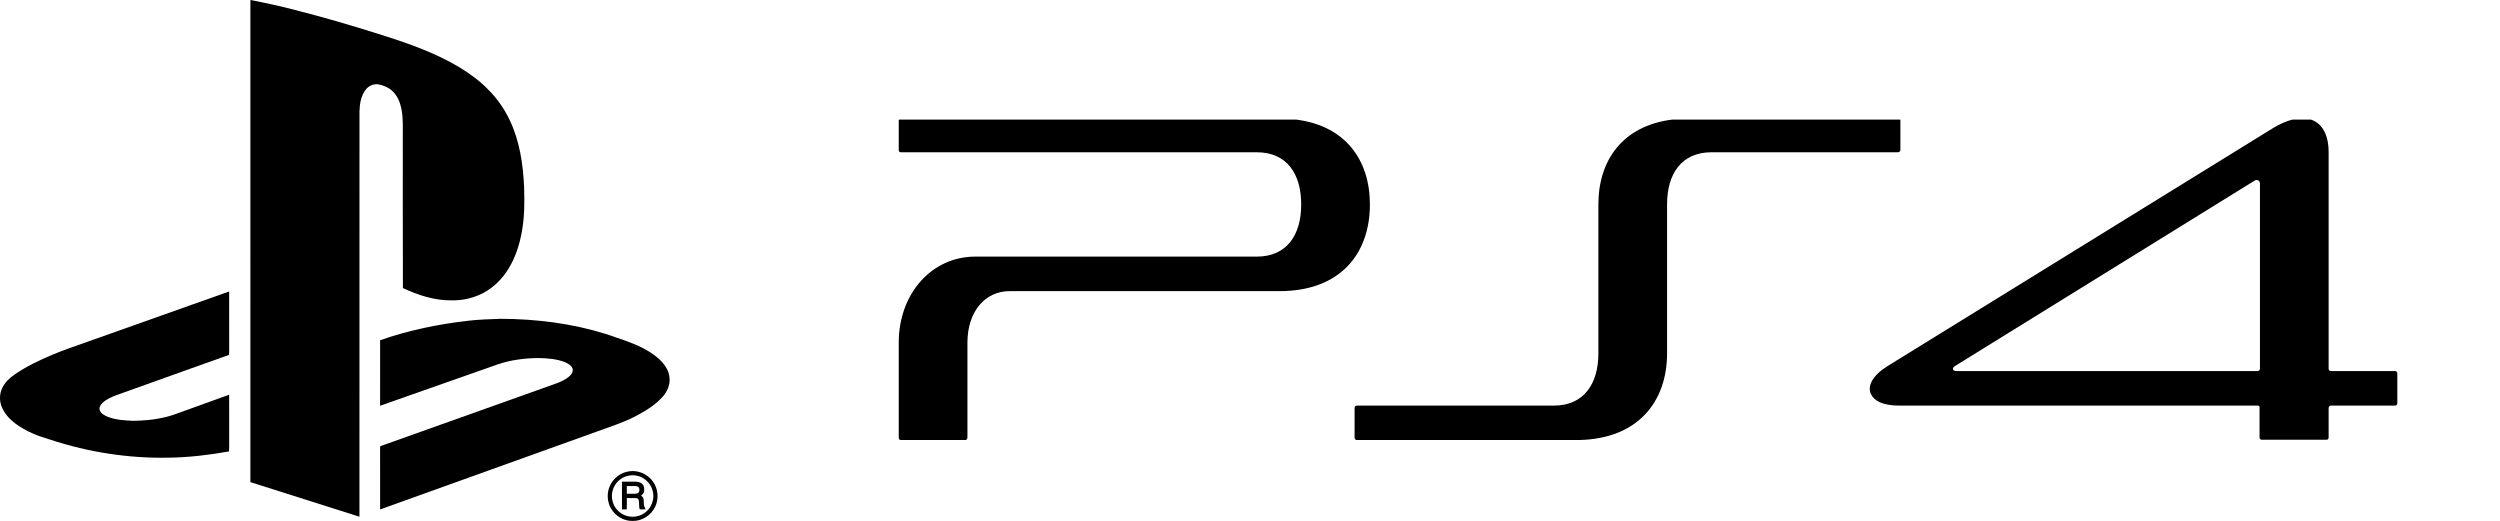
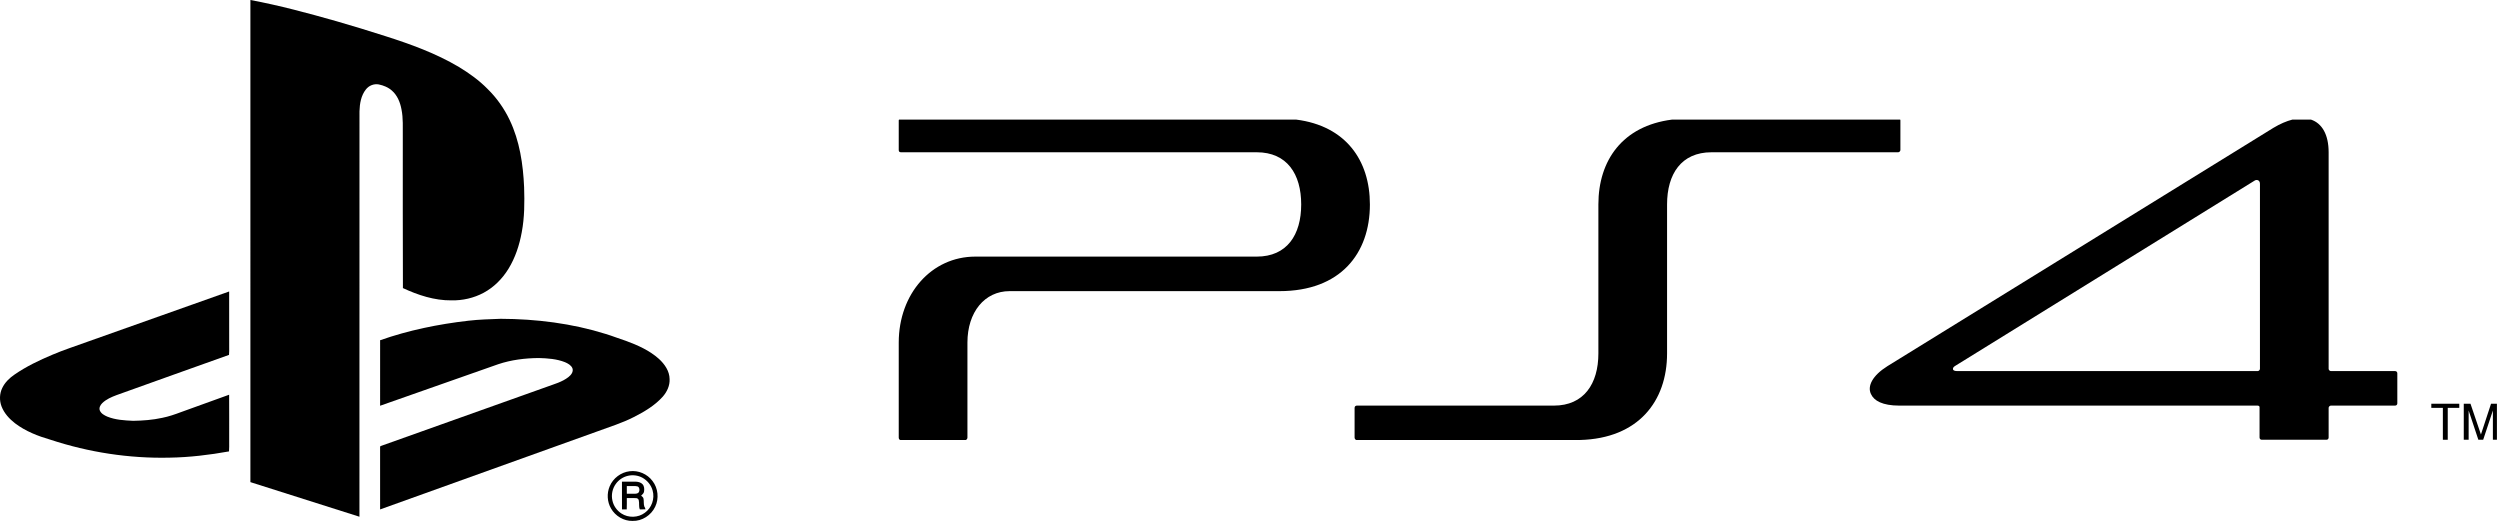
<svg viewBox="0 0 502.921 104.794">
  <g>
    <g>
-       <path fill="none" d="M502.3,24.062H180.797v64.45v0.633h322.124V24.062H502.3z M489.103,81.218h5.627v0.831h-2.322v6.418h-0.98v-6.418h-2.324V81.218z" />
-       <polygon points="491.427,88.467 492.408,88.467 492.408,82.049 494.73,82.049 494.73,81.218 489.103,81.218 489.103,82.049.427,82.049" />
+       <g>
+         <path fill="none" d="M502.3,24.062H180.797v64.45v0.633h322.124V24.062H502.3z M489.103,81.218h5.627v0.831h-2.322v6.418h-0.98     v-6.418h-2.324V81.218z" />
+         <polygon points="491.427,88.467 492.408,88.467 492.408,82.049 494.73,82.049 494.73,81.218 489.103,81.218 489.103,82.049      491.427,82.049    " />
+       </g>
+       <g>
+         <path fill="none" d="M502.3,24.062H180.797v64.45v0.633h322.124V24.062H502.3z M495.632,81.218h1.352l2.102,6.191l2.033-6.191     h1.182v7.249h-0.811v-5.89l-1.953,5.89h-0.971l-1.953-5.89v5.89h-0.98V81.218z" />
+         <polygon points="496.613,82.577 498.566,88.467 499.537,88.467 501.49,82.577 501.49,88.467 502.3,88.467 502.3,81.218      501.119,81.218 499.085,87.409 496.984,81.218 495.632,81.218 495.632,88.467 496.613,88.467    " />
+       </g>
+       <path d="M335.361,71.101V41.126c0-6.115,2.854-10.494,8.941-10.494h37.547c0.23,0,0.451-0.228,0.451-0.454v-5.964    c0-0.052-0.015-0.103-0.035-0.152h-45.909c-9.951,1.265-14.812,8.2-14.812,17.064v29.974c0,6.115-2.934,10.495-8.94,10.495    h-39.652c-0.225,0-0.451,0.151-0.451,0.453v5.965c0,0.247,0.152,0.436,0.33,0.499h45.019    C329.584,88.204,335.361,80.713,335.361,71.101z" />
+       <path d="M181.104,88.513h13.183c0.178-0.063,0.33-0.252,0.33-0.499V68.911c0-6.115,3.454-10.344,8.486-10.344h54.301    c12.242,0,18.176-7.55,18.176-17.441c0-8.864-4.857-15.799-14.813-17.064H180.86c-0.023,0.05-0.062,0.089-0.062,0.152v5.964    c0,0.302,0.15,0.454,0.45,0.454h71.574c6.084,0,8.938,4.379,8.938,10.494c0,6.116-2.854,10.495-8.938,10.495h-56.628    c-8.787,0-15.396,7.476-15.396,17.29v19.103C180.797,88.261,180.903,88.449,181.104,88.513z" />
+       <g>
+         <path fill="none" d="M393.714,74.649h60.465c0.221,0,0.451-0.227,0.451-0.453V36.974c0-0.83-0.752-0.906-1.131-0.604     l-60.156,37.223c-0.381,0.227-0.531,0.453-0.451,0.755C392.962,74.499,393.193,74.649,393.714,74.649z" />
+         <path d="M382.08,81.596h72.1c0.221,0,0.371,0.151,0.371,0.302v6.116c0,0.302,0.23,0.453,0.451,0.453h12.996     c0.23,0,0.449-0.151,0.449-0.453v-5.965c0-0.227,0.23-0.453,0.451-0.453h12.916c0.301,0,0.451-0.227,0.451-0.452v-6.041     c0-0.227-0.15-0.453-0.451-0.453h-12.916c-0.221,0-0.451-0.227-0.451-0.453V30.632c0-3.555-1.321-5.819-3.542-6.57h-3.76     c-1.172,0.301-2.446,0.84-3.812,1.661l-77.656,47.945c-3.004,1.887-4.057,4-3.305,5.586     C376.972,80.614,378.695,81.596,382.08,81.596z M393.343,73.593L453.5,36.37c0.379-0.302,1.131-0.226,1.131,0.604v37.223     c0,0.227-0.23,0.453-0.451,0.453h-60.465c-0.521,0-0.752-0.15-0.822-0.302C392.812,74.046,392.962,73.819,393.343,73.593z" />
+       </g>
    </g>
    <g>
-       <path fill="none" d="M502.3,24.062H180.797v64.45v0.633h322.124V24.062H502.3z M495.632,81.218h1.352l2.102,6.191l2.033-6.191h1.182v7.249h-0.811v-5.89l-1.953,5.89h-0.971l-1.953-5.89v5.89h-0.98V81.218z" />
-       <polygon points="496.613,82.577 498.566,88.467 499.537,88.467 501.49,82.577 501.49,88.467 502.3,88.467 502.3,81.219.119,81.218 499.085,87.409 496.984,81.218 495.632,81.218 495.632,88.467 496.613,88.467" />
-     </g>
-     <path d="M335.361,71.101V41.126c0-6.115,2.854-10.494,8.941-10.494h37.547c0.23,0,0.451-0.228,0.451-0.454v-5.964c0-0.052-0.015-0.103-0.035-0.152h-45.909c-9.951,1.265-14.812,8.2-14.812,17.064v29.974c0,6.115-2.934,10.495-8.94,10.495h-39.652c-0.225,0-0.451,0.151-0.451,0.453v5.965c0,0.247,0.152,0.436,0.33,0.499h45.019C329.584,88.204,335.361,80.713,335.361,71.101z" />
-     <path d="M181.104,88.513h13.183c0.178-0.063,0.33-0.252,0.33-0.499V68.911c0-6.115,3.454-10.344,8.486-10.344h54.301c12.242,0,18.176-7.55,18.176-17.441c0-8.864-4.857-15.799-14.813-17.064H180.86c-0.023,0.05-0.062,0.089-0.062,0.152v5.964c0,0.302,0.15,0.454,0.45,0.454h71.574c6.084,0,8.938,4.379,8.938,10.494c0,6.116-2.854,10.495-8.938,10.495h-56.628c-8.787,0-15.396,7.476-15.396,17.29v19.103C180.797,88.261,180.903,88.449,181.104,88.513z" />
-     <g>
-       <path fill="none" d="M393.714,74.649h60.465c0.221,0,0.451-0.227,0.451-0.453V36.974c0-0.83-0.752-0.906-1.131-0.604l-60.156,37.223c-0.381,0.227-0.531,0.453-0.451,0.755C392.962,74.499,393.193,74.649,393.714,74.649z" />
-       <path d="M382.08,81.596h72.1c0.221,0,0.371,0.151,0.371,0.302v6.116c0,0.302,0.23,0.453,0.451,0.453h12.996c0.23,0,0.449-0.151,0.449-0.453v-5.965c0-0.227,0.23-0.453,0.451-0.453h12.916c0.301,0,0.451-0.227,0.451-0.452v-6.041c0-0.227-0.15-0.453-0.451-0.453h-12.916c-0.221,0-0.451-0.227-0.451-0.453V30.632c0-3.555-1.321-5.819-3.542-6.57h-3.76c-1.172,0.301-2.446,0.84-3.812,1.661l-77.656,47.945c-3.004,1.887-4.057,4-3.305,5.586C376.972,80.614,378.695,81.596,382.08,81.596z M393.343,73.593L453.5,36.37c0.379-0.302,1.131-0.226,1.131,0.604v37.223c0,0.227-0.23,0.453-0.451,0.453h-60.465c-0.521,0-0.752-0.15-0.822-0.302C392.812,74.046,392.962,73.819,393.343,73.593z" />
-     </g>
-   </g>
-   <g>
-     <path d="M50.372,0c5.858,1.092,11.616,2.652,17.346,4.278c3.278,0.952,6.547,1.937,9.795,2.986c5.102,1.625,10.182,3.465,14.803,6.209c2.07,1.257,4.058,2.677,5.757,4.409c1.841,1.799,3.348,3.933,4.454,6.255c2.015,4.208,2.705,8.909,2.909,13.531c0.096,3.016,0.09,6.058-0.473,9.035c-0.468,2.587-1.3,5.138-2.684,7.385c-1.222,1.985-2.921,3.701-4.983,4.807c-1.978,1.066-4.243,1.574-6.486,1.529c-3.402,0.036-6.703-1.049-9.756-2.47c-0.055-10.153-0.008-20.308-0.024-30.46c-0.022-1.837,0.103-3.693-0.267-5.505c-0.26-1.404-0.833-2.819-1.935-3.772c-0.731-0.659-1.678-1.031-2.63-1.232c-0.963-0.183-1.99,0.226-2.586,0.999c-0.991,1.238-1.251,2.882-1.296,4.423c-0.008,27.181,0.01,54.363-0.008,81.542c-7.312-2.317-14.625-4.636-21.935-6.96C50.365,64.659,50.368,32.33,50.372,0z" />
-     <path d="M17.506,68.783c9.533-3.375,19.056-6.782,28.593-10.146c0.015,3.743,0,7.487,0.006,11.233c-0.006,0.508,0.027,1.018-0.037,1.523c-7.538,2.672-15.061,5.391-22.592,8.08c-1.044,0.394-2.115,0.841-2.92,1.638c-0.375,0.374-0.68,0.926-0.475,1.462c0.258,0.631,0.902,0.974,1.496,1.234c1.652,0.672,3.458,0.767,5.218,0.848c1.962-0.031,3.932-0.178,5.854-0.602c1.299-0.255,2.549-0.693,3.787-1.158c3.218-1.165,6.436-2.337,9.659-3.49c0.024,3.166,0.004,6.334,0.01,9.503c-0.01,0.633,0.029,1.27-0.034,1.901c-3.958,0.711-7.963,1.194-11.986,1.257c-8.101,0.183-16.221-1.071-23.916-3.603c-2.524-0.731-5.032-1.704-7.139-3.307c-1.16-0.898-2.198-2.027-2.726-3.416c-0.442-1.176-0.41-2.535,0.141-3.67c0.531-1.132,1.459-2.027,2.481-2.722c2.365-1.633,4.973-2.878,7.616-3.989C12.819,70.387,15.181,69.631,17.506,68.783z" />
-     <path d="M94.209,64.52c2.162-0.25,4.338-0.309,6.511-0.387c7.151,0.027,14.338,0.917,21.178,3.062c1.342,0.408,2.642,0.936,3.979,1.362c2.383,0.871,4.769,1.927,6.677,3.64c1.147,1.046,2.135,2.455,2.149,4.064c0.068,1.309-0.525,2.565-1.374,3.531c-1.616,1.812-3.752,3.057-5.897,4.143c-2.283,1.164-4.737,1.915-7.131,2.801c-14.612,5.247-29.225,10.492-43.835,15.745c-0.002-4.093,0.004-8.185-0.002-12.276c0.022-0.163-0.068-0.448,0.163-0.491c11.118-3.956,22.233-7.923,33.349-11.889c1.503-0.562,3.122-0.969,4.398-1.989c0.522-0.41,1.033-1.062,0.777-1.765c-0.267-0.615-0.905-0.956-1.492-1.21c-1.664-0.659-3.476-0.787-5.246-0.836c-2.771,0.019-5.567,0.361-8.202,1.249c-7.919,2.775-15.824,5.584-23.745,8.35c0.001-4.395-0.002-8.787,0.002-13.181C82.199,66.432,88.183,65.213,94.209,64.52z" />
-     <g>
-       <path d="M126.692,94.796c1.729-0.216,3.535,0.559,4.571,1.961c1.131,1.446,1.338,3.532,0.539,5.184c-0.806,1.714-2.65,2.915-4.559,2.852c-1.757,0.039-3.459-0.984-4.324-2.499c-0.782-1.335-0.875-3.044-0.27-4.464C123.329,96.191,124.931,94.994,126.692,94.796z M126.316,95.719c-0.968,0.22-1.847,0.807-2.425,1.614c-0.695,0.949-0.958,2.205-0.694,3.354c0.222,1.067,0.897,2.02,1.808,2.611c1.403,0.922,3.37,0.871,4.712-0.142c1.385-0.978,2.043-2.857,1.567-4.484c-0.294-1.1-1.08-2.036-2.07-2.581C128.334,95.623,127.284,95.488,126.316,95.719z" />
-       <path d="M125.118,96.896c0.901-0.005,1.805-0.001,2.707-0.003c0.51,0.007,1.072,0.126,1.433,0.517c0.364,0.411,0.393,1.008,0.293,1.523c-0.056,0.34-0.356,0.541-0.573,0.779c0.189,0.167,0.43,0.324,0.475,0.596c0.104,0.52-0.006,1.068,0.161,1.578c0.105,0.18,0.212,0.362,0.22,0.578c-0.374,0.01-0.747,0.003-1.121,0.009c-0.252-0.593-0.064-1.26-0.221-1.871c-0.062-0.249-0.32-0.404-0.566-0.396c-0.61-0.026-1.222-0.008-1.83-0.009c-0.009,0.758,0.022,1.519-0.018,2.276c-0.318-0.005-0.637-0.005-0.955,0.001C125.107,100.612,125.118,98.755,125.118,96.896zM126.096,97.78c0.001,0.513,0.001,1.026,0,1.541c0.545,0.003,1.091,0.007,1.638,0.002c0.271-0.002,0.586-0.053,0.762-0.283c0.185-0.293,0.181-0.683,0.014-0.981c-0.14-0.235-0.437-0.258-0.681-0.273C127.251,97.769,126.673,97.779,126.096,97.78z" />
+       <path d="M50.372,0c5.858,1.092,11.616,2.652,17.346,4.278c3.278,0.952,6.547,1.937,9.795,2.986    c5.102,1.625,10.182,3.465,14.803,6.209c2.07,1.257,4.058,2.677,5.757,4.409c1.841,1.799,3.348,3.933,4.454,6.255    c2.015,4.208,2.705,8.909,2.909,13.531c0.096,3.016,0.09,6.058-0.473,9.035c-0.468,2.587-1.3,5.138-2.684,7.385    c-1.222,1.985-2.921,3.701-4.983,4.807c-1.978,1.066-4.243,1.574-6.486,1.529c-3.402,0.036-6.703-1.049-9.756-2.47    c-0.055-10.153-0.008-20.308-0.024-30.46c-0.022-1.837,0.103-3.693-0.267-5.505c-0.26-1.404-0.833-2.819-1.935-3.772    c-0.731-0.659-1.678-1.031-2.63-1.232c-0.963-0.183-1.99,0.226-2.586,0.999c-0.991,1.238-1.251,2.882-1.296,4.423    c-0.008,27.181,0.01,54.363-0.008,81.542c-7.312-2.317-14.625-4.636-21.935-6.96C50.365,64.659,50.368,32.33,50.372,0z" />
+       <path d="M17.506,68.783c9.533-3.375,19.056-6.782,28.593-10.146c0.015,3.743,0,7.487,0.006,11.233    c-0.006,0.508,0.027,1.018-0.037,1.523c-7.538,2.672-15.061,5.391-22.592,8.08c-1.044,0.394-2.115,0.841-2.92,1.638    c-0.375,0.374-0.68,0.926-0.475,1.462c0.258,0.631,0.902,0.974,1.496,1.234c1.652,0.672,3.458,0.767,5.218,0.848    c1.962-0.031,3.932-0.178,5.854-0.602c1.299-0.255,2.549-0.693,3.787-1.158c3.218-1.165,6.436-2.337,9.659-3.49    c0.024,3.166,0.004,6.334,0.01,9.503c-0.01,0.633,0.029,1.27-0.034,1.901c-3.958,0.711-7.963,1.194-11.986,1.257    c-8.101,0.183-16.221-1.071-23.916-3.603c-2.524-0.731-5.032-1.704-7.139-3.307c-1.16-0.898-2.198-2.027-2.726-3.416    c-0.442-1.176-0.41-2.535,0.141-3.67c0.531-1.132,1.459-2.027,2.481-2.722c2.365-1.633,4.973-2.878,7.616-3.989    C12.819,70.387,15.181,69.631,17.506,68.783z" />
+       <path d="M94.209,64.52c2.162-0.25,4.338-0.309,6.511-0.387c7.151,0.027,14.338,0.917,21.178,3.062    c1.342,0.408,2.642,0.936,3.979,1.362c2.383,0.871,4.769,1.927,6.677,3.64c1.147,1.046,2.135,2.455,2.149,4.064    c0.068,1.309-0.525,2.565-1.374,3.531c-1.616,1.812-3.752,3.057-5.897,4.143c-2.283,1.164-4.737,1.915-7.131,2.801    c-14.612,5.247-29.225,10.492-43.835,15.745c-0.002-4.093,0.004-8.185-0.002-12.276c0.022-0.163-0.068-0.448,0.163-0.491    c11.118-3.956,22.233-7.923,33.349-11.889c1.503-0.562,3.122-0.969,4.398-1.989c0.522-0.41,1.033-1.062,0.777-1.765    c-0.267-0.615-0.905-0.956-1.492-1.21c-1.664-0.659-3.476-0.787-5.246-0.836c-2.771,0.019-5.567,0.361-8.202,1.249    c-7.919,2.775-15.824,5.584-23.745,8.35c0.001-4.395-0.002-8.787,0.002-13.181C82.199,66.432,88.183,65.213,94.209,64.52z" />
+       <g>
+         <path d="M126.692,94.796c1.729-0.216,3.535,0.559,4.571,1.961c1.131,1.446,1.338,3.532,0.539,5.184     c-0.806,1.714-2.65,2.915-4.559,2.852c-1.757,0.039-3.459-0.984-4.324-2.499c-0.782-1.335-0.875-3.044-0.27-4.464     C123.329,96.191,124.931,94.994,126.692,94.796z M126.316,95.719c-0.968,0.22-1.847,0.807-2.425,1.614     c-0.695,0.949-0.958,2.205-0.694,3.354c0.222,1.067,0.897,2.02,1.808,2.611c1.403,0.922,3.37,0.871,4.712-0.142     c1.385-0.978,2.043-2.857,1.567-4.484c-0.294-1.1-1.08-2.036-2.07-2.581C128.334,95.623,127.284,95.488,126.316,95.719z" />
+         <path d="M125.118,96.896c0.901-0.005,1.805-0.001,2.707-0.003c0.51,0.007,1.072,0.126,1.433,0.517     c0.364,0.411,0.393,1.008,0.293,1.523c-0.056,0.34-0.356,0.541-0.573,0.779c0.189,0.167,0.43,0.324,0.475,0.596     c0.104,0.52-0.006,1.068,0.161,1.578c0.105,0.18,0.212,0.362,0.22,0.578c-0.374,0.01-0.747,0.003-1.121,0.009     c-0.252-0.593-0.064-1.26-0.221-1.871c-0.062-0.249-0.32-0.404-0.566-0.396c-0.61-0.026-1.222-0.008-1.83-0.009     c-0.009,0.758,0.022,1.519-0.018,2.276c-0.318-0.005-0.637-0.005-0.955,0.001C125.107,100.612,125.118,98.755,125.118,96.896z      M126.096,97.78c0.001,0.513,0.001,1.026,0,1.541c0.545,0.003,1.091,0.007,1.638,0.002c0.271-0.002,0.586-0.053,0.762-0.283     c0.185-0.293,0.181-0.683,0.014-0.981c-0.14-0.235-0.437-0.258-0.681-0.273C127.251,97.769,126.673,97.779,126.096,97.78z" />
+       </g>
    </g>
  </g>
</svg>
